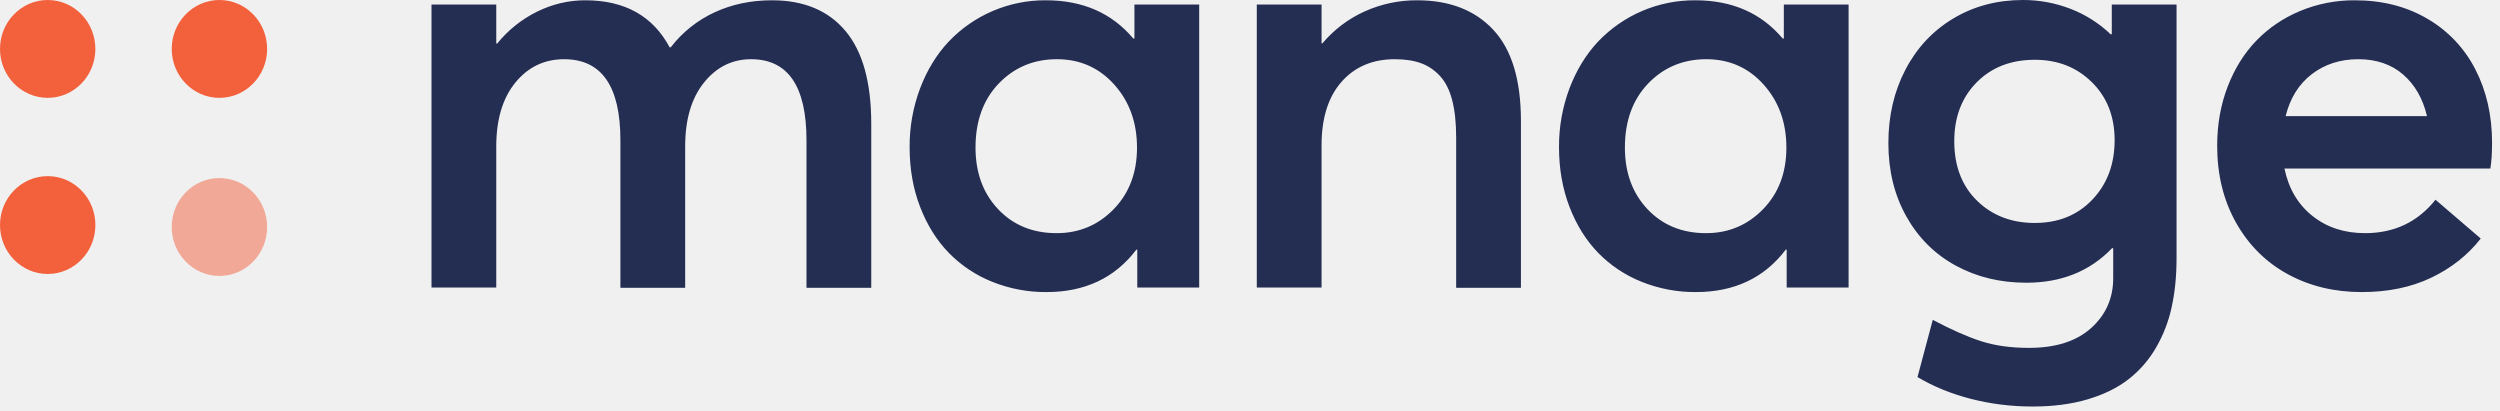
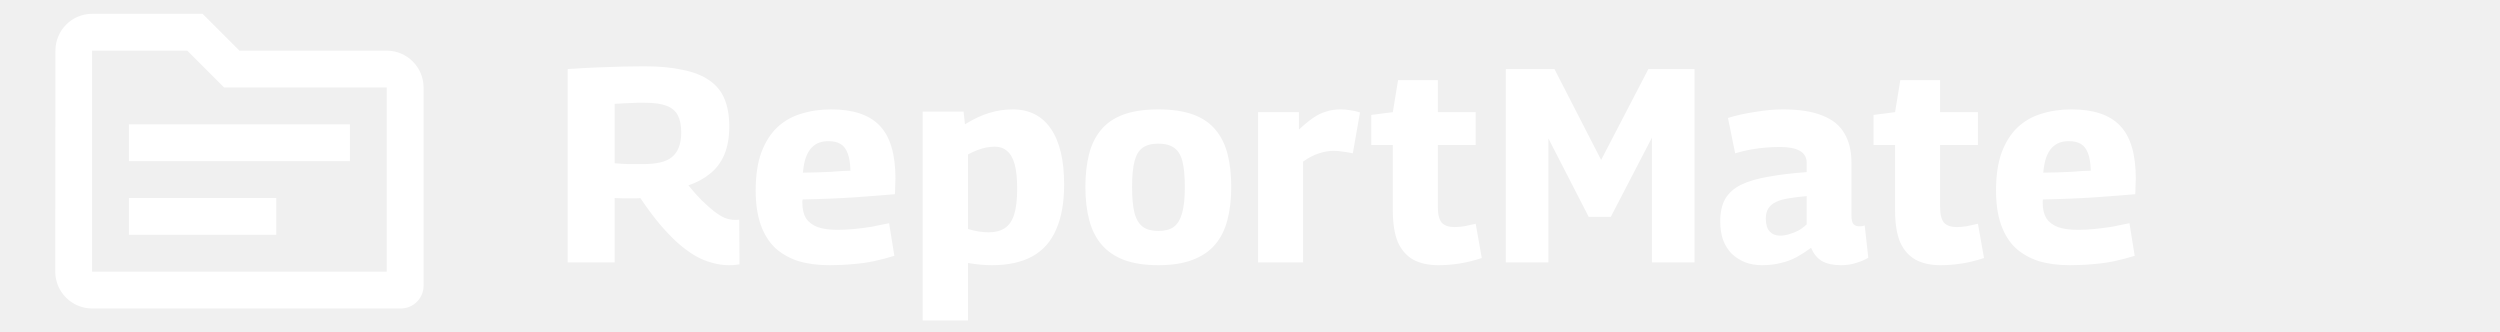
- <svg xmlns="http://www.w3.org/2000/svg" width="146" height="24">
-   <g fill="none" fill-rule="evenodd">
-     <path fill="#242D52" fill-rule="nonzero" d="M40.014 16.809V8.553c0-1.577.366-2.82 1.098-3.73.733-.91 1.65-1.365 2.75-1.365 2.158 0 3.237 1.577 3.237 4.731v8.62h3.782v-9.58c0-2.415-.5-4.22-1.503-5.417C48.376.615 46.945.017 45.084.017c-1.222 0-2.34.234-3.352.703a6.833 6.833 0 00-2.56 2.043h-.066C38.126.932 36.486.017 34.184.017c-.969 0-1.902.217-2.799.653a6.976 6.976 0 00-2.353 1.878h-.05V.265H25.2v16.527h3.782V8.553c0-1.577.372-2.82 1.115-3.73.743-.91 1.693-1.365 2.849-1.365 2.19 0 3.286 1.577 3.286 4.731v8.62h3.782zm21.101.248c2.246 0 3.997-.827 5.252-2.482h.05v2.217h3.616V.265h-3.782V2.25h-.066C64.93.761 63.23.017 61.082.017a7.76 7.76 0 00-5.681 2.415c-.705.75-1.26 1.66-1.668 2.73a9.589 9.589 0 00-.611 3.44c0 1.258.203 2.416.61 3.475.408 1.059.964 1.952 1.669 2.68a7.348 7.348 0 002.535 1.696 8.325 8.325 0 003.18.604zm.595-3.441c-1.399 0-2.538-.466-3.419-1.398-.88-.932-1.321-2.132-1.321-3.599 0-1.555.454-2.804 1.362-3.747.909-.943 2.04-1.414 3.394-1.414 1.343 0 2.458.493 3.345 1.48.886.988 1.33 2.215 1.33 3.681 0 1.467-.455 2.667-1.363 3.599-.909.932-2.018 1.398-3.328 1.398zm27.112 3.193V7.064c0-2.393-.536-4.166-1.61-5.319C86.14.593 84.655.017 82.762.017a7.373 7.373 0 00-3.056.645 6.958 6.958 0 00-2.477 1.87h-.05V.264h-3.782v16.527h3.782V8.487c0-1.588.388-2.823 1.164-3.706.777-.882 1.814-1.323 3.113-1.323.595 0 1.104.077 1.528.231.424.155.796.406 1.115.753.32.348.556.819.71 1.415.154.595.231 1.323.231 2.183v8.769h3.782zm10.218.248c2.246 0 3.996-.827 5.252-2.482h.05v2.217h3.616V.265h-3.782V2.25h-.066C102.855.761 101.154.017 99.007.017a7.76 7.76 0 00-5.682 2.415c-.704.75-1.26 1.66-1.668 2.73a9.589 9.589 0 00-.61 3.44c0 1.258.203 2.416.61 3.475.408 1.059.964 1.952 1.668 2.68a7.348 7.348 0 002.536 1.696 8.325 8.325 0 003.179.604zm.594-3.441c-1.398 0-2.538-.466-3.418-1.398-.881-.932-1.322-2.132-1.322-3.599 0-1.555.455-2.804 1.363-3.747.908-.943 2.04-1.414 3.394-1.414 1.343 0 2.458.493 3.344 1.48.886.988 1.33 2.215 1.33 3.681 0 1.467-.455 2.667-1.363 3.599-.908.932-2.018 1.398-3.328 1.398zm19.07 10.125c1.2 0 2.274-.14 3.22-.422.947-.281 1.743-.673 2.387-1.175a6.385 6.385 0 001.602-1.844 8.14 8.14 0 00.916-2.383c.188-.86.281-1.803.281-2.829V.265h-3.782v1.737h-.066a7.059 7.059 0 00-2.353-1.49A7.62 7.62 0 00118.142 0c-1.508 0-2.862.358-4.062 1.075-1.2.717-2.134 1.713-2.8 2.987-.666 1.273-.999 2.705-.999 4.293 0 1.61.35 3.038 1.049 4.285.699 1.246 1.66 2.203 2.882 2.87 1.222.667 2.598 1.001 4.129 1.001 2.047 0 3.716-.673 5.004-2.018h.066v1.753c0 1.17-.43 2.14-1.288 2.912-.86.772-2.07 1.158-3.634 1.158-1.068 0-2.006-.132-2.816-.397-.809-.265-1.742-.678-2.799-1.24l-.892 3.341c.925.552 1.966.976 3.122 1.274 1.156.298 2.356.447 3.6.447zm.132-10.72c-1.365 0-2.491-.434-3.377-1.3-.887-.865-1.33-2.026-1.33-3.482 0-1.4.435-2.542 1.305-3.425.87-.882 2.004-1.323 3.402-1.323 1.332 0 2.442.435 3.328 1.307.886.871 1.33 2.002 1.33 3.391 0 1.401-.433 2.556-1.297 3.466-.864.91-1.985 1.365-3.361 1.365zm19.086 4.036c1.542 0 2.899-.281 4.071-.844 1.173-.562 2.133-1.323 2.882-2.283l-2.642-2.266c-1.035 1.301-2.406 1.952-4.113 1.952-1.21 0-2.237-.337-3.08-1.01-.842-.672-1.384-1.593-1.627-2.762h12.024c.066-.397.099-.9.099-1.506 0-1.599-.325-3.027-.975-4.285a7.198 7.198 0 00-2.807-2.961c-1.222-.717-2.632-1.075-4.228-1.075a8.191 8.191 0 00-3.188.62c-.99.414-1.844.99-2.56 1.729-.715.739-1.277 1.638-1.684 2.696-.407 1.06-.611 2.212-.611 3.458 0 1.688.369 3.185 1.106 4.492.738 1.307 1.746 2.308 3.023 3.003 1.277.695 2.714 1.042 4.31 1.042zm3.815-10.274h-8.257c.264-1.059.776-1.878 1.535-2.457.76-.579 1.663-.868 2.709-.868 1.057 0 1.93.298 2.618.893.688.596 1.153 1.406 1.395 2.432z" />
-     <g fill="#F3603C">
-       <path d="M2.786 10.286c1.538 0 2.785 1.279 2.785 2.857C5.571 14.72 4.324 16 2.786 16 1.247 16 0 14.72 0 13.143c0-1.578 1.247-2.857 2.786-2.857zM2.786 0C4.324 0 5.57 1.28 5.57 2.857c0 1.578-1.247 2.857-2.785 2.857C1.247 5.714 0 4.435 0 2.857 0 1.28 1.247 0 2.786 0zm10.028 0C14.353 0 15.6 1.28 15.6 2.857c0 1.578-1.247 2.857-2.786 2.857-1.538 0-2.785-1.279-2.785-2.857C10.029 1.28 11.276 0 12.814 0z" />
-       <ellipse cx="12.814" cy="13.257" opacity=".5" rx="2.786" ry="2.857" />
-     </g>
-   </g>
+ <svg xmlns="http://www.w3.org/2000/svg" width="181" height="24" viewBox="0 0 181 24" fill="none">
+   <path fill-rule="evenodd" clip-rule="evenodd" d="M28 3.667H17.333L14.667 1H6.667C5.2 1 4.013 2.2 4.013 3.667L4 19.667C4 21.133 5.2 22.333 6.667 22.333H29.027C29.933 22.333 30.667 21.587 30.667 20.693V6.333C30.667 4.867 29.467 3.667 28 3.667ZM6.667 19.667H28V6.333H16.227L13.56 3.667H6.667V19.667Z" fill="white" />
+   <path d="M20 17H9.333V14.333H20V17Z" fill="white" />
+   <path d="M25.333 11.667H9.333V9H25.333V11.667Z" fill="white" />
+   <path d="M52.78 19.2C52.367 19.2 51.953 19.14 51.54 19.02C51.127 18.913 50.713 18.74 50.3 18.5C49.9 18.26 49.487 17.953 49.06 17.58C48.633 17.193 48.193 16.733 47.74 16.2C47.3 15.667 46.84 15.047 46.36 14.34C46.28 14.353 46.167 14.36 46.02 14.36C45.887 14.36 45.773 14.36 45.68 14.36C45.507 14.36 45.313 14.36 45.1 14.36C44.887 14.36 44.687 14.353 44.5 14.34V19H41.1V5C41.887 4.947 42.607 4.907 43.26 4.88C43.927 4.853 44.533 4.833 45.08 4.82C45.64 4.807 46.153 4.8 46.62 4.8C47.727 4.8 48.667 4.887 49.44 5.06C50.227 5.22 50.867 5.473 51.36 5.82C51.867 6.167 52.233 6.62 52.46 7.18C52.687 7.727 52.8 8.387 52.8 9.16C52.8 9.947 52.68 10.627 52.44 11.2C52.2 11.76 51.853 12.22 51.4 12.58C50.96 12.94 50.44 13.22 49.84 13.42C50.187 13.847 50.513 14.213 50.82 14.52C51.14 14.827 51.433 15.087 51.7 15.3C51.98 15.513 52.24 15.673 52.48 15.78C52.733 15.873 52.973 15.92 53.2 15.92C53.24 15.92 53.293 15.92 53.36 15.92C53.427 15.907 53.48 15.9 53.52 15.9L53.54 19.14C53.447 19.153 53.34 19.167 53.22 19.18C53.1 19.193 52.953 19.2 52.78 19.2ZM46.58 11.88C47.047 11.88 47.453 11.84 47.8 11.76C48.147 11.68 48.427 11.553 48.64 11.38C48.867 11.193 49.033 10.96 49.14 10.68C49.26 10.387 49.32 10.027 49.32 9.6C49.32 9.08 49.24 8.667 49.08 8.36C48.92 8.04 48.647 7.807 48.26 7.66C47.887 7.513 47.367 7.44 46.7 7.44C46.487 7.44 46.3 7.44 46.14 7.44C45.993 7.44 45.84 7.447 45.68 7.46C45.533 7.46 45.367 7.467 45.18 7.48C44.993 7.493 44.767 7.507 44.5 7.52V11.82C44.7 11.833 44.88 11.847 45.04 11.86C45.2 11.86 45.36 11.867 45.52 11.88C45.68 11.88 45.84 11.88 46 11.88C46.173 11.88 46.367 11.88 46.58 11.88ZM60.051 19.2C59.198 19.2 58.445 19.1 57.791 18.9C57.138 18.687 56.578 18.367 56.111 17.94C55.658 17.5 55.311 16.94 55.071 16.26C54.831 15.567 54.711 14.747 54.711 13.8C54.711 12.72 54.845 11.807 55.111 11.06C55.391 10.313 55.771 9.707 56.251 9.24C56.745 8.773 57.325 8.44 57.991 8.24C58.658 8.027 59.385 7.92 60.171 7.92C61.771 7.92 62.945 8.313 63.691 9.1C64.451 9.887 64.831 11.167 64.831 12.94C64.831 13.073 64.825 13.247 64.811 13.46C64.811 13.66 64.805 13.86 64.791 14.06C64.458 14.087 64.051 14.12 63.571 14.16C63.091 14.2 62.558 14.24 61.971 14.28C61.385 14.32 60.765 14.353 60.111 14.38C59.458 14.407 58.791 14.427 58.111 14.44C58.098 14.48 58.091 14.52 58.091 14.56C58.091 14.6 58.091 14.647 58.091 14.7C58.091 15.14 58.178 15.507 58.351 15.8C58.538 16.08 58.818 16.293 59.191 16.44C59.565 16.573 60.051 16.64 60.651 16.64C61.025 16.64 61.418 16.62 61.831 16.58C62.245 16.54 62.665 16.487 63.091 16.42C63.518 16.34 63.945 16.253 64.371 16.16L64.751 18.52C64.285 18.667 63.805 18.793 63.311 18.9C62.818 19.007 62.305 19.08 61.771 19.12C61.238 19.173 60.665 19.2 60.051 19.2ZM58.131 12.5C58.478 12.5 58.825 12.493 59.171 12.48C59.518 12.467 59.845 12.453 60.151 12.44C60.458 12.413 60.731 12.393 60.971 12.38C61.211 12.367 61.411 12.36 61.571 12.36C61.558 11.827 61.491 11.407 61.371 11.1C61.251 10.78 61.078 10.553 60.851 10.42C60.625 10.287 60.338 10.22 59.991 10.22C59.751 10.22 59.531 10.253 59.331 10.32C59.131 10.387 58.945 10.507 58.771 10.68C58.611 10.84 58.471 11.073 58.351 11.38C58.245 11.673 58.171 12.047 58.131 12.5ZM66.803 23.2V8.08H69.763L69.863 9C70.463 8.627 71.043 8.353 71.603 8.18C72.163 8.007 72.736 7.92 73.323 7.92C74.523 7.92 75.443 8.387 76.083 9.32C76.723 10.253 77.043 11.6 77.043 13.36C77.043 14.667 76.85 15.753 76.463 16.62C76.09 17.487 75.516 18.133 74.743 18.56C73.969 18.987 72.99 19.2 71.803 19.2C71.549 19.2 71.276 19.187 70.983 19.16C70.689 19.133 70.389 19.093 70.083 19.04V23.2H66.803ZM71.583 16.82C72.049 16.82 72.436 16.72 72.743 16.52C73.049 16.32 73.276 15.993 73.423 15.54C73.57 15.073 73.643 14.453 73.643 13.68C73.643 12.933 73.583 12.34 73.463 11.9C73.343 11.46 73.163 11.14 72.923 10.94C72.683 10.727 72.383 10.62 72.023 10.62C71.823 10.62 71.616 10.64 71.403 10.68C71.203 10.72 70.996 10.78 70.783 10.86C70.57 10.94 70.336 11.047 70.083 11.18V16.58C70.35 16.66 70.609 16.72 70.863 16.76C71.116 16.8 71.356 16.82 71.583 16.82ZM78.582 13.54C78.582 12.66 78.669 11.873 78.843 11.18C79.016 10.487 79.302 9.9 79.703 9.42C80.103 8.927 80.642 8.553 81.323 8.3C82.002 8.047 82.849 7.92 83.862 7.92C84.876 7.92 85.722 8.047 86.403 8.3C87.082 8.553 87.623 8.927 88.022 9.42C88.422 9.9 88.709 10.487 88.882 11.18C89.056 11.873 89.142 12.66 89.142 13.54C89.142 14.433 89.049 15.233 88.862 15.94C88.676 16.647 88.376 17.24 87.963 17.72C87.549 18.2 87.002 18.567 86.323 18.82C85.656 19.073 84.836 19.2 83.862 19.2C82.889 19.2 82.062 19.073 81.382 18.82C80.716 18.567 80.176 18.2 79.763 17.72C79.349 17.24 79.049 16.647 78.862 15.94C78.676 15.233 78.582 14.433 78.582 13.54ZM81.963 13.54C81.963 14.34 82.022 14.973 82.142 15.44C82.276 15.907 82.483 16.24 82.763 16.44C83.043 16.627 83.409 16.72 83.862 16.72C84.329 16.72 84.696 16.627 84.963 16.44C85.243 16.24 85.449 15.907 85.582 15.44C85.716 14.973 85.782 14.34 85.782 13.54C85.782 12.74 85.722 12.113 85.603 11.66C85.483 11.207 85.282 10.887 85.002 10.7C84.722 10.5 84.343 10.4 83.862 10.4C83.382 10.4 83.002 10.5 82.722 10.7C82.456 10.887 82.263 11.207 82.142 11.66C82.022 12.113 81.963 12.74 81.963 13.54ZM94.044 8.12V9.38C94.417 9.033 94.757 8.753 95.064 8.54C95.371 8.327 95.684 8.173 96.004 8.08C96.324 7.973 96.677 7.92 97.064 7.92C97.277 7.92 97.504 7.94 97.744 7.98C97.984 8.007 98.224 8.06 98.464 8.14L97.944 11.1C97.704 11.047 97.464 11.007 97.224 10.98C96.984 10.94 96.764 10.92 96.564 10.92C96.217 10.92 95.864 10.98 95.504 11.1C95.144 11.207 94.757 11.407 94.344 11.7V19H91.084V8.12H94.044ZM104.14 19.2C103.42 19.2 102.813 19.067 102.32 18.8C101.827 18.52 101.453 18.093 101.2 17.52C100.96 16.933 100.84 16.173 100.84 15.24V10.5H99.28V8.32L100.84 8.12L101.22 5.8H104.1V8.12H106.84V10.5H104.1V14.98C104.1 15.513 104.193 15.893 104.38 16.12C104.58 16.333 104.887 16.44 105.3 16.44C105.527 16.44 105.767 16.42 106.02 16.38C106.273 16.327 106.547 16.267 106.84 16.2L107.28 18.68C106.72 18.867 106.18 19 105.66 19.08C105.14 19.16 104.633 19.2 104.14 19.2ZM109.022 19V5H112.542L115.922 11.58L119.342 5H122.682V19H119.602V9.96L116.622 15.7H115.022L112.102 10.02V19H109.022ZM124.545 16.02C124.545 15.367 124.665 14.827 124.905 14.4C125.158 13.973 125.538 13.633 126.045 13.38C126.565 13.127 127.218 12.933 128.005 12.8C128.792 12.653 129.725 12.54 130.805 12.46V11.8C130.805 11.4 130.638 11.107 130.305 10.92C129.972 10.733 129.492 10.64 128.865 10.64C128.585 10.64 128.265 10.653 127.905 10.68C127.545 10.707 127.172 10.753 126.785 10.82C126.412 10.887 126.025 10.98 125.625 11.1L125.105 8.54C125.705 8.353 126.365 8.207 127.085 8.1C127.805 7.98 128.472 7.92 129.085 7.92C130.258 7.92 131.205 8.067 131.925 8.36C132.658 8.64 133.192 9.067 133.525 9.64C133.872 10.213 134.045 10.92 134.045 11.76V15.56C134.045 15.893 134.092 16.113 134.185 16.22C134.292 16.327 134.412 16.38 134.545 16.38C134.612 16.38 134.685 16.38 134.765 16.38C134.858 16.367 134.938 16.347 135.005 16.32L135.265 18.66C134.998 18.82 134.698 18.947 134.365 19.04C134.045 19.147 133.685 19.2 133.285 19.2C132.725 19.2 132.265 19.1 131.905 18.9C131.558 18.687 131.298 18.367 131.125 17.94C130.778 18.193 130.425 18.42 130.065 18.62C129.718 18.807 129.338 18.947 128.925 19.04C128.525 19.147 128.072 19.2 127.565 19.2C127.112 19.2 126.698 19.127 126.325 18.98C125.965 18.833 125.645 18.627 125.365 18.36C125.098 18.08 124.892 17.747 124.745 17.36C124.612 16.973 124.545 16.527 124.545 16.02ZM127.845 15.82C127.845 16.247 127.938 16.56 128.125 16.76C128.312 16.96 128.558 17.06 128.865 17.06C129.078 17.06 129.298 17.027 129.525 16.96C129.765 16.893 129.998 16.8 130.225 16.68C130.452 16.547 130.645 16.4 130.805 16.24V14.2C130.312 14.24 129.878 14.293 129.505 14.36C129.145 14.413 128.838 14.5 128.585 14.62C128.332 14.74 128.145 14.9 128.025 15.1C127.905 15.287 127.845 15.527 127.845 15.82ZM140.503 19.2C139.783 19.2 139.177 19.067 138.683 18.8C138.19 18.52 137.817 18.093 137.563 17.52C137.323 16.933 137.203 16.173 137.203 15.24V10.5H135.643V8.32L137.203 8.12L137.583 5.8H140.463V8.12H143.203V10.5H140.463V14.98C140.463 15.513 140.557 15.893 140.743 16.12C140.943 16.333 141.25 16.44 141.663 16.44C141.89 16.44 142.13 16.42 142.383 16.38C142.637 16.327 142.91 16.267 143.203 16.2L143.643 18.68C143.083 18.867 142.543 19 142.023 19.08C141.503 19.16 140.997 19.2 140.503 19.2ZM149.852 19.2C148.999 19.2 148.246 19.1 147.592 18.9C146.939 18.687 146.379 18.367 145.912 17.94C145.459 17.5 145.112 16.94 144.872 16.26C144.632 15.567 144.512 14.747 144.512 13.8C144.512 12.72 144.646 11.807 144.912 11.06C145.192 10.313 145.572 9.707 146.052 9.24C146.546 8.773 147.126 8.44 147.792 8.24C148.459 8.027 149.186 7.92 149.972 7.92C151.572 7.92 152.746 8.313 153.492 9.1C154.252 9.887 154.632 11.167 154.632 12.94C154.632 13.073 154.626 13.247 154.612 13.46C154.612 13.66 154.606 13.86 154.592 14.06C154.259 14.087 153.852 14.12 153.372 14.16C152.892 14.2 152.359 14.24 151.772 14.28C151.186 14.32 150.566 14.353 149.912 14.38C149.259 14.407 148.592 14.427 147.912 14.44C147.899 14.48 147.892 14.52 147.892 14.56C147.892 14.6 147.892 14.647 147.892 14.7C147.892 15.14 147.979 15.507 148.152 15.8C148.339 16.08 148.619 16.293 148.992 16.44C149.366 16.573 149.852 16.64 150.452 16.64C150.826 16.64 151.219 16.62 151.632 16.58C152.046 16.54 152.466 16.487 152.892 16.42C153.319 16.34 153.746 16.253 154.172 16.16L154.552 18.52C154.086 18.667 153.606 18.793 153.112 18.9C152.619 19.007 152.106 19.08 151.572 19.12C151.039 19.173 150.466 19.2 149.852 19.2ZM147.932 12.5C148.279 12.5 148.626 12.493 148.972 12.48C149.319 12.467 149.646 12.453 149.952 12.44C150.259 12.413 150.532 12.393 150.772 12.38C151.012 12.367 151.212 12.36 151.372 12.36C151.359 11.827 151.292 11.407 151.172 11.1C151.052 10.78 150.879 10.553 150.652 10.42C150.426 10.287 150.139 10.22 149.792 10.22C149.552 10.22 149.332 10.253 149.132 10.32C148.932 10.387 148.746 10.507 148.572 10.68C148.412 10.84 148.272 11.073 148.152 11.38C148.046 11.673 147.972 12.047 147.932 12.5Z" fill="white" />
</svg>
